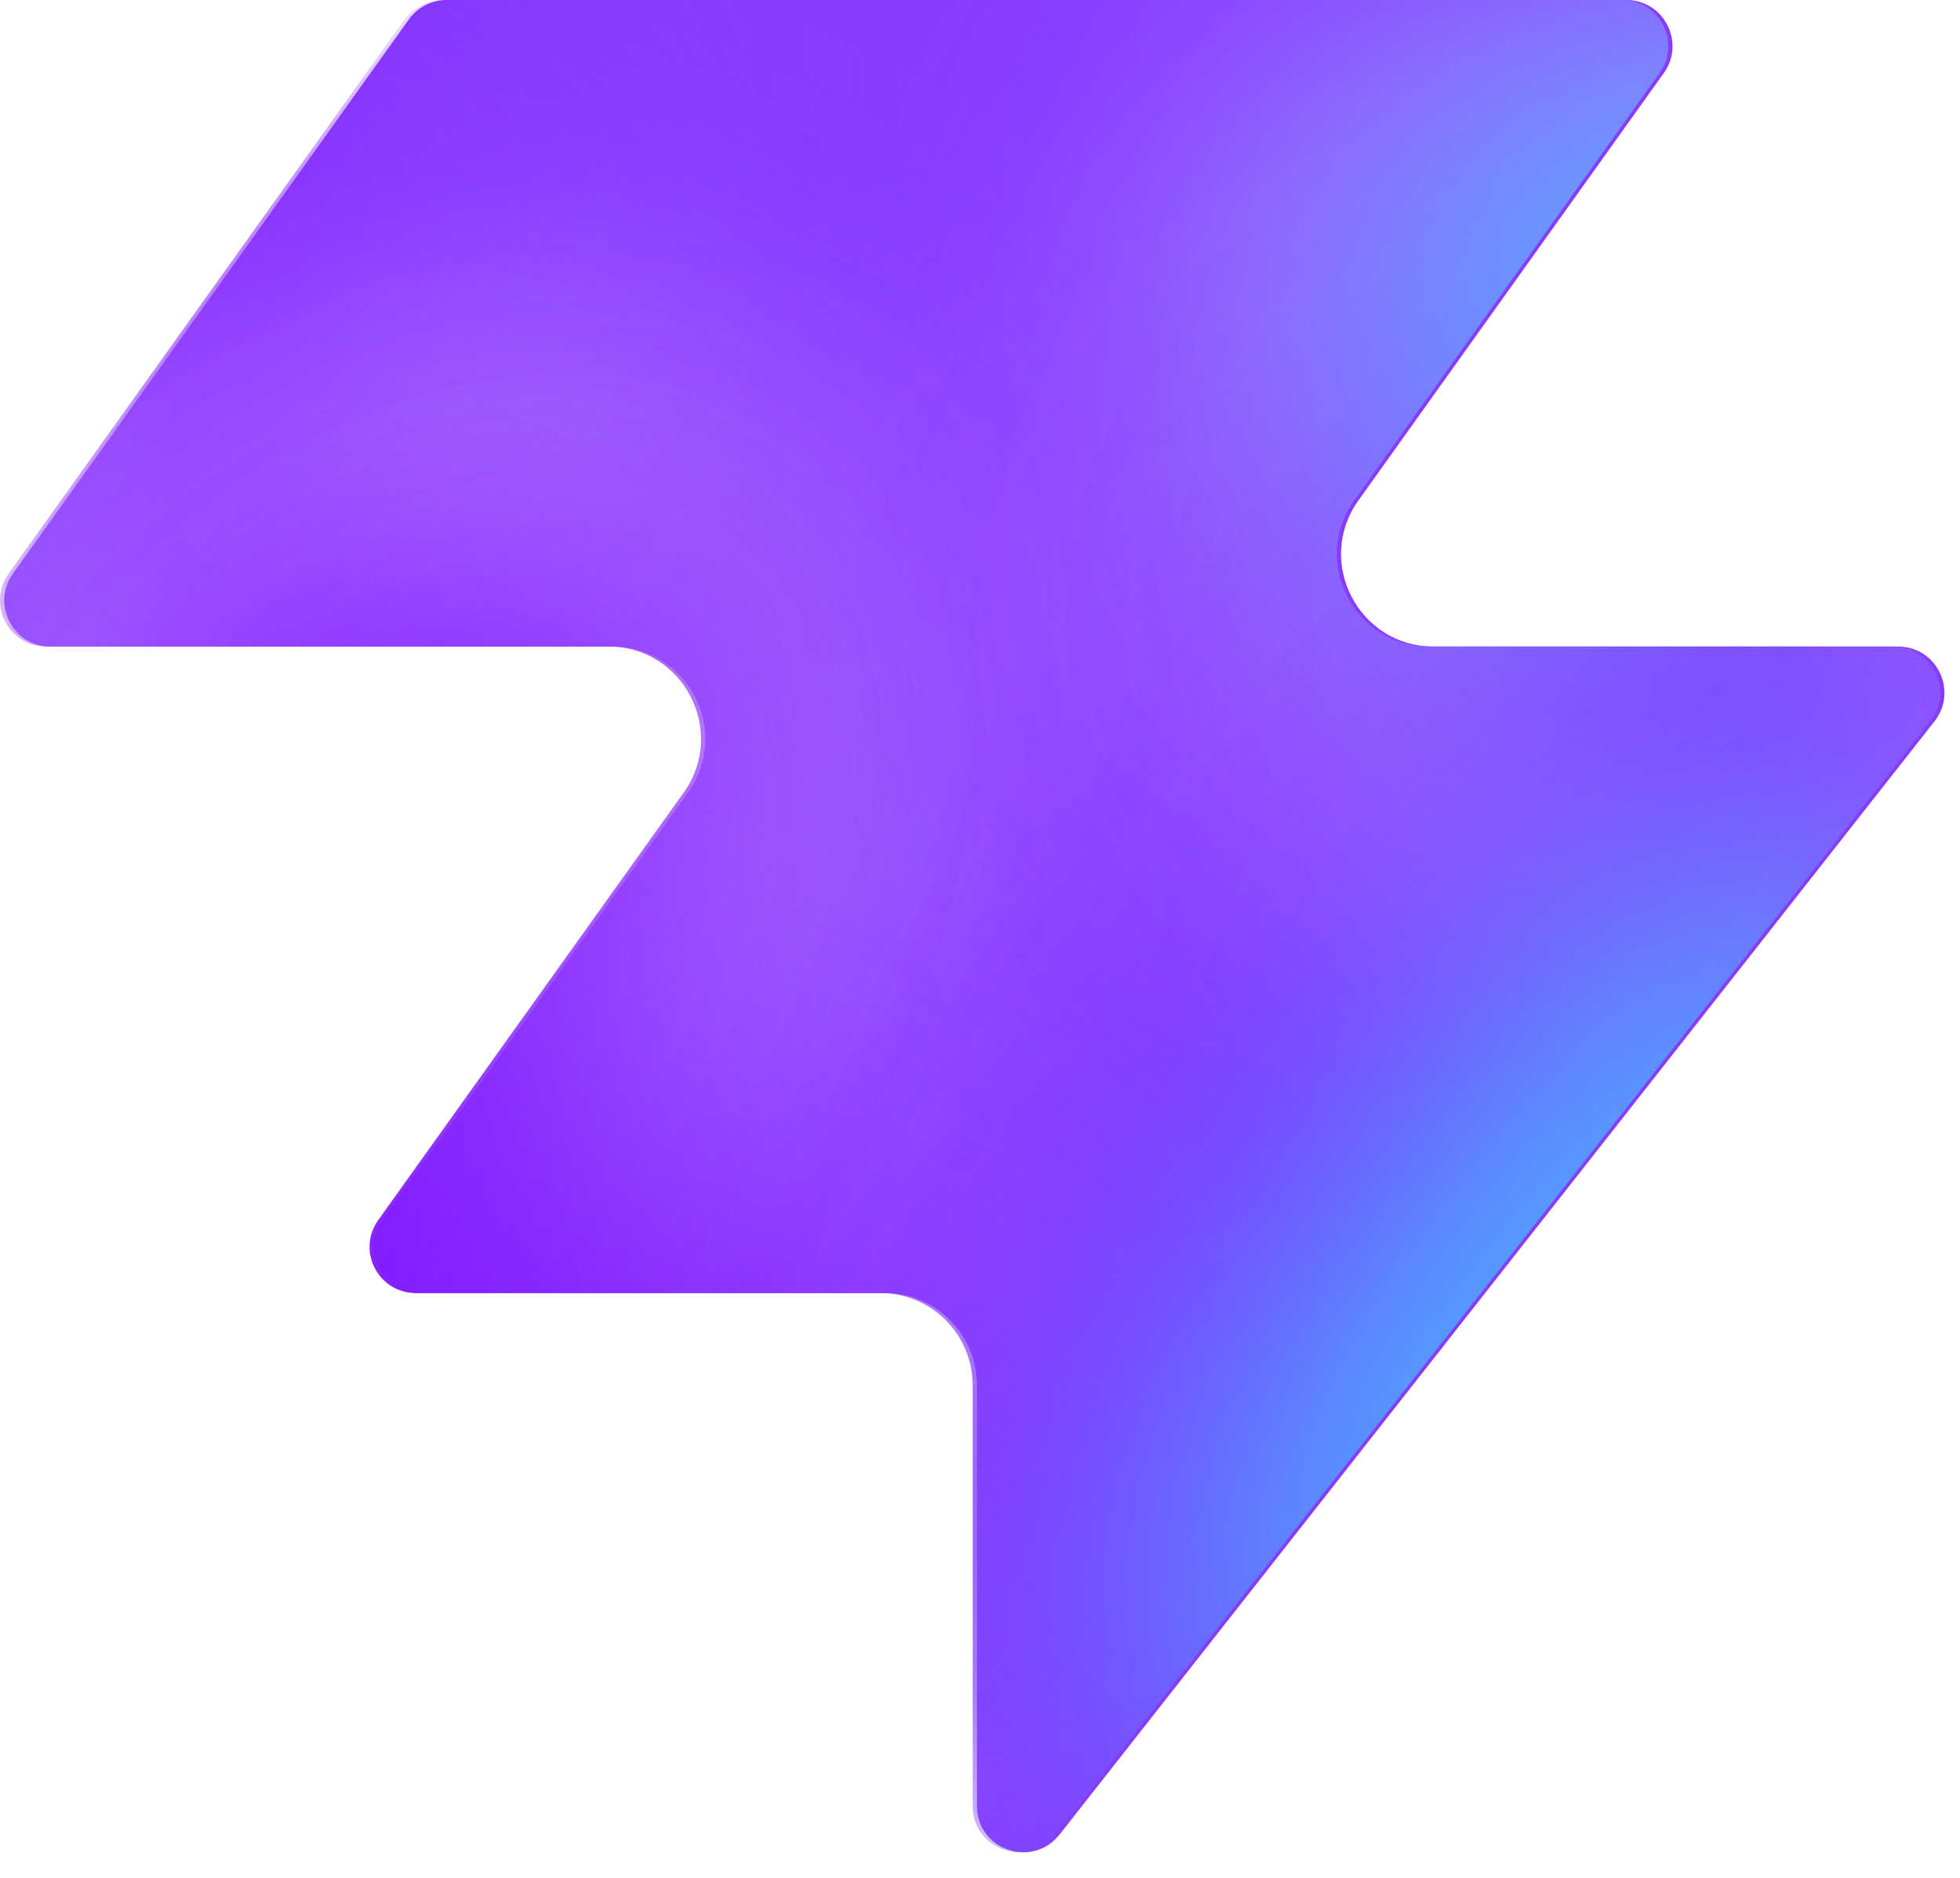
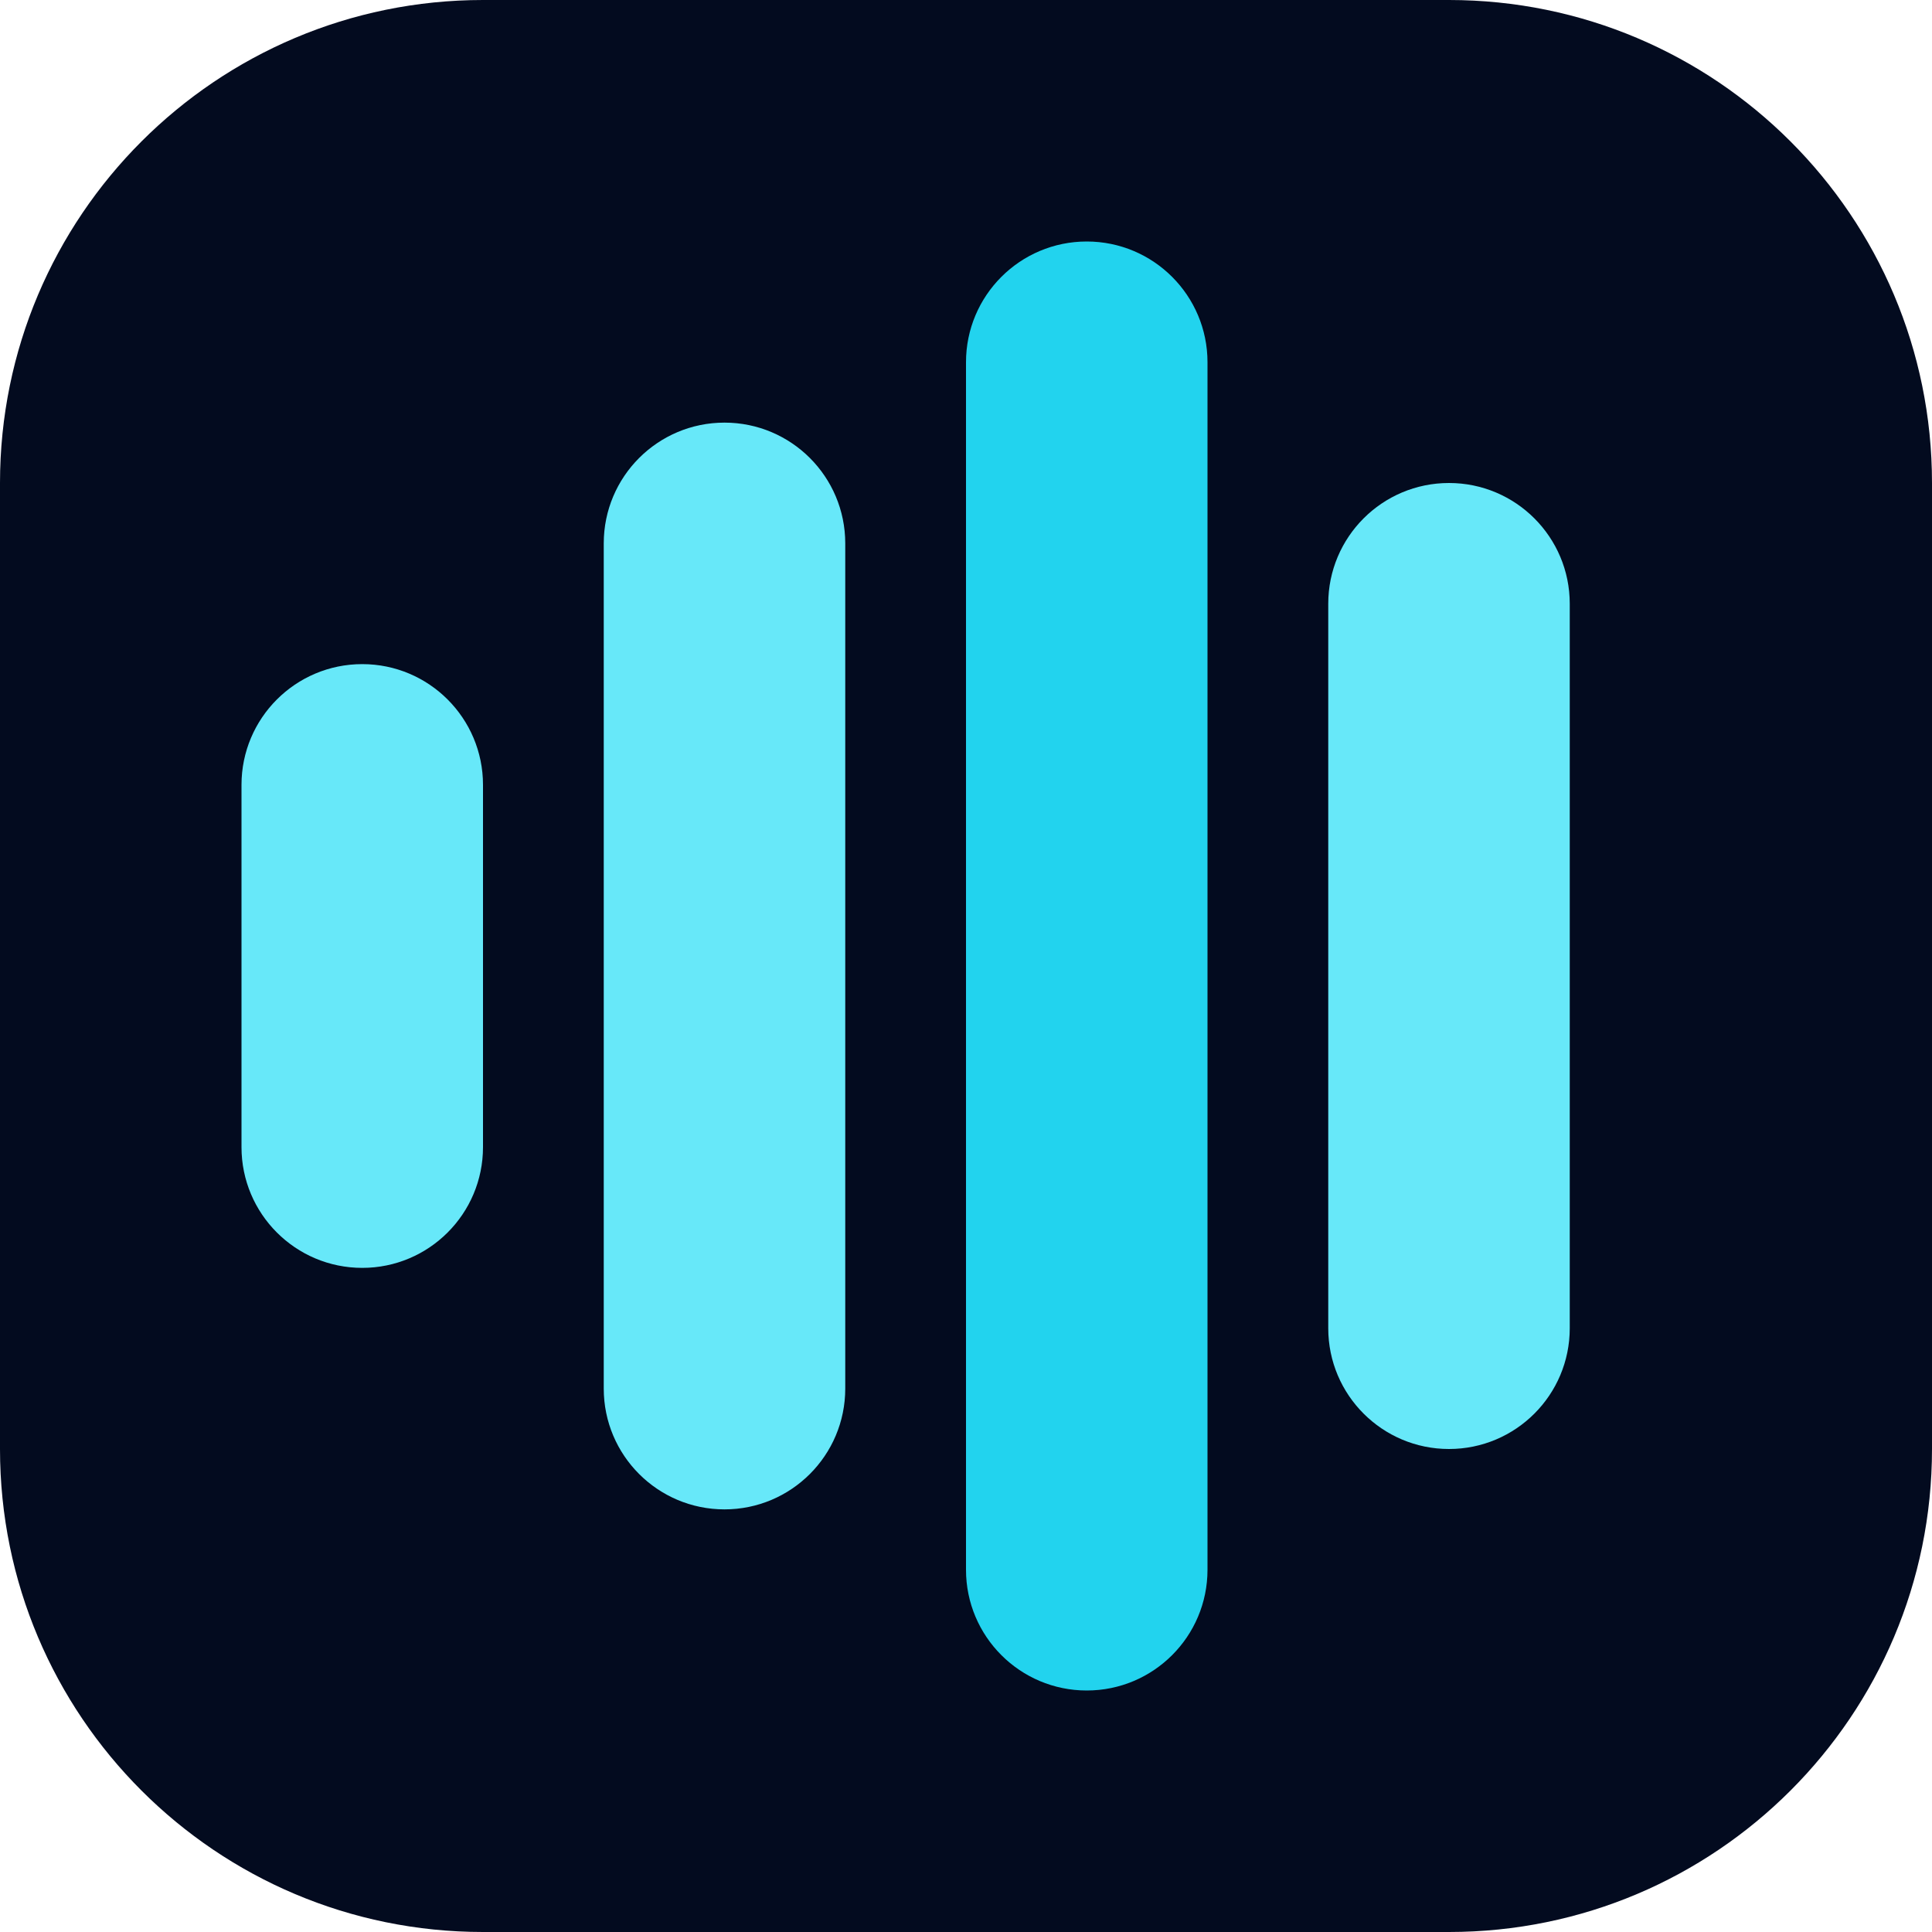
- <svg xmlns="http://www.w3.org/2000/svg" width="48" height="46" fill="none" viewBox="0 0 48 46">
-   <path fill="#863bff" d="M25.946 44.938c-.664.845-2.021.375-2.021-.698V33.937a2.26 2.26 0 0 0-2.262-2.262H10.287c-.92 0-1.456-1.04-.92-1.788l7.48-10.471c1.07-1.497 0-3.578-1.842-3.578H1.237c-.92 0-1.456-1.04-.92-1.788L10.013.474c.214-.297.556-.474.92-.474h28.894c.92 0 1.456 1.04.92 1.788l-7.48 10.471c-1.07 1.498 0 3.579 1.842 3.579h11.377c.943 0 1.473 1.088.89 1.83L25.947 44.94z" style="fill:#863bff;fill:color(display-p3 .525 .23 1);fill-opacity:1" />
-   <mask id="a" width="48" height="46" x="0" y="0" maskUnits="userSpaceOnUse" style="mask-type:alpha">
-     <path fill="#000" d="M25.842 44.938c-.664.844-2.021.375-2.021-.698V33.937a2.26 2.26 0 0 0-2.262-2.262H10.183c-.92 0-1.456-1.04-.92-1.788l7.48-10.471c1.07-1.498 0-3.579-1.842-3.579H1.133c-.92 0-1.456-1.04-.92-1.787L9.91.473c.214-.297.556-.474.92-.474h28.894c.92 0 1.456 1.04.92 1.788l-7.48 10.471c-1.07 1.498 0 3.578 1.842 3.578h11.377c.943 0 1.473 1.088.89 1.832L25.843 44.94z" style="fill:#000;fill-opacity:1" />
-   </mask>
-   <g mask="url(#a)">
-     <g filter="url(#b)">
-       <ellipse cx="5.508" cy="14.704" fill="#ede6ff" rx="5.508" ry="14.704" style="fill:#ede6ff;fill:color(display-p3 .927 .903 1);fill-opacity:1" transform="matrix(.00324 1 1 -.00324 -4.47 31.516)" />
-     </g>
-     <g filter="url(#c)">
-       <ellipse cx="10.399" cy="29.851" fill="#ede6ff" rx="10.399" ry="29.851" style="fill:#ede6ff;fill:color(display-p3 .927 .903 1);fill-opacity:1" transform="matrix(.00324 1 1 -.00324 -39.328 7.883)" />
-     </g>
-     <g filter="url(#d)">
-       <ellipse cx="5.508" cy="30.487" fill="#7e14ff" rx="5.508" ry="30.487" style="fill:#7e14ff;fill:color(display-p3 .492 .077 1);fill-opacity:1" transform="rotate(89.814 -25.913 -14.639)scale(1 -1)" />
-     </g>
-     <g filter="url(#e)">
-       <ellipse cx="5.508" cy="30.599" fill="#7e14ff" rx="5.508" ry="30.599" style="fill:#7e14ff;fill:color(display-p3 .492 .077 1);fill-opacity:1" transform="rotate(89.814 -32.644 -3.334)scale(1 -1)" />
-     </g>
-     <g filter="url(#f)">
-       <ellipse cx="5.508" cy="30.599" fill="#7e14ff" rx="5.508" ry="30.599" style="fill:#7e14ff;fill:color(display-p3 .492 .077 1);fill-opacity:1" transform="matrix(.00324 1 1 -.00324 -34.34 30.47)" />
-     </g>
-     <g filter="url(#g)">
-       <ellipse cx="14.072" cy="22.078" fill="#ede6ff" rx="14.072" ry="22.078" style="fill:#ede6ff;fill:color(display-p3 .927 .903 1);fill-opacity:1" transform="rotate(93.35 24.506 48.493)scale(-1 1)" />
-     </g>
-     <g filter="url(#h)">
-       <ellipse cx="3.47" cy="21.501" fill="#7e14ff" rx="3.47" ry="21.501" style="fill:#7e14ff;fill:color(display-p3 .492 .077 1);fill-opacity:1" transform="rotate(89.009 28.708 47.59)scale(-1 1)" />
-     </g>
-     <g filter="url(#i)">
-       <ellipse cx="3.47" cy="21.501" fill="#7e14ff" rx="3.47" ry="21.501" style="fill:#7e14ff;fill:color(display-p3 .492 .077 1);fill-opacity:1" transform="rotate(89.009 28.708 47.59)scale(-1 1)" />
-     </g>
-     <g filter="url(#j)">
-       <ellipse cx=".387" cy="8.972" fill="#7e14ff" rx="4.407" ry="29.108" style="fill:#7e14ff;fill:color(display-p3 .492 .077 1);fill-opacity:1" transform="rotate(39.51 .387 8.972)" />
-     </g>
-     <g filter="url(#k)">
-       <ellipse cx="47.523" cy="-6.092" fill="#7e14ff" rx="4.407" ry="29.108" style="fill:#7e14ff;fill:color(display-p3 .492 .077 1);fill-opacity:1" transform="rotate(37.892 47.523 -6.092)" />
-     </g>
-     <g filter="url(#l)">
-       <ellipse cx="41.412" cy="6.333" fill="#47bfff" rx="5.971" ry="9.665" style="fill:#47bfff;fill:color(display-p3 .28 .748 1);fill-opacity:1" transform="rotate(37.892 41.412 6.333)" />
-     </g>
-     <g filter="url(#m)">
-       <ellipse cx="-1.879" cy="38.332" fill="#7e14ff" rx="4.407" ry="29.108" style="fill:#7e14ff;fill:color(display-p3 .492 .077 1);fill-opacity:1" transform="rotate(37.892 -1.88 38.332)" />
-     </g>
-     <g filter="url(#n)">
-       <ellipse cx="-1.879" cy="38.332" fill="#7e14ff" rx="4.407" ry="29.108" style="fill:#7e14ff;fill:color(display-p3 .492 .077 1);fill-opacity:1" transform="rotate(37.892 -1.88 38.332)" />
-     </g>
-     <g filter="url(#o)">
-       <ellipse cx="35.651" cy="29.907" fill="#7e14ff" rx="4.407" ry="29.108" style="fill:#7e14ff;fill:color(display-p3 .492 .077 1);fill-opacity:1" transform="rotate(37.892 35.651 29.907)" />
-     </g>
-     <g filter="url(#p)">
-       <ellipse cx="38.418" cy="32.4" fill="#47bfff" rx="5.971" ry="15.297" style="fill:#47bfff;fill:color(display-p3 .28 .748 1);fill-opacity:1" transform="rotate(37.892 38.418 32.4)" />
-     </g>
+ <svg xmlns="http://www.w3.org/2000/svg" viewBox="0 0 32 32">
+   <rect width="32" height="32" rx="8" fill="#030b1f" />
+   <g fill="#67e8f9">
+     <rect x="4" y="11" width="4" height="10" rx="2" />
+     <rect x="10" y="7" width="4" height="18" rx="2" />
+     <rect x="16" y="4" width="4" height="24" rx="2" fill="#22d3ee" />
+     <rect x="22" y="8" width="4" height="16" rx="2" />
  </g>
-   <defs>
-     <filter id="b" width="60.045" height="41.654" x="-19.77" y="16.149" color-interpolation-filters="sRGB" filterUnits="userSpaceOnUse">
-       <feFlood flood-opacity="0" result="BackgroundImageFix" />
-       <feBlend in="SourceGraphic" in2="BackgroundImageFix" result="shape" />
-       <feGaussianBlur result="effect1_foregroundBlur_2002_17158" stdDeviation="7.659" />
-     </filter>
-     <filter id="c" width="90.34" height="51.437" x="-54.613" y="-7.533" color-interpolation-filters="sRGB" filterUnits="userSpaceOnUse">
-       <feFlood flood-opacity="0" result="BackgroundImageFix" />
-       <feBlend in="SourceGraphic" in2="BackgroundImageFix" result="shape" />
-       <feGaussianBlur result="effect1_foregroundBlur_2002_17158" stdDeviation="7.659" />
-     </filter>
-     <filter id="d" width="79.355" height="29.4" x="-49.64" y="2.03" color-interpolation-filters="sRGB" filterUnits="userSpaceOnUse">
-       <feFlood flood-opacity="0" result="BackgroundImageFix" />
-       <feBlend in="SourceGraphic" in2="BackgroundImageFix" result="shape" />
-       <feGaussianBlur result="effect1_foregroundBlur_2002_17158" stdDeviation="4.596" />
-     </filter>
-     <filter id="e" width="79.579" height="29.4" x="-45.045" y="20.029" color-interpolation-filters="sRGB" filterUnits="userSpaceOnUse">
-       <feFlood flood-opacity="0" result="BackgroundImageFix" />
-       <feBlend in="SourceGraphic" in2="BackgroundImageFix" result="shape" />
-       <feGaussianBlur result="effect1_foregroundBlur_2002_17158" stdDeviation="4.596" />
-     </filter>
-     <filter id="f" width="79.579" height="29.4" x="-43.513" y="21.178" color-interpolation-filters="sRGB" filterUnits="userSpaceOnUse">
-       <feFlood flood-opacity="0" result="BackgroundImageFix" />
-       <feBlend in="SourceGraphic" in2="BackgroundImageFix" result="shape" />
-       <feGaussianBlur result="effect1_foregroundBlur_2002_17158" stdDeviation="4.596" />
-     </filter>
-     <filter id="g" width="74.749" height="58.852" x="15.756" y="-17.901" color-interpolation-filters="sRGB" filterUnits="userSpaceOnUse">
-       <feFlood flood-opacity="0" result="BackgroundImageFix" />
-       <feBlend in="SourceGraphic" in2="BackgroundImageFix" result="shape" />
-       <feGaussianBlur result="effect1_foregroundBlur_2002_17158" stdDeviation="7.659" />
-     </filter>
-     <filter id="h" width="61.377" height="25.362" x="23.548" y="2.284" color-interpolation-filters="sRGB" filterUnits="userSpaceOnUse">
-       <feFlood flood-opacity="0" result="BackgroundImageFix" />
-       <feBlend in="SourceGraphic" in2="BackgroundImageFix" result="shape" />
-       <feGaussianBlur result="effect1_foregroundBlur_2002_17158" stdDeviation="4.596" />
-     </filter>
-     <filter id="i" width="61.377" height="25.362" x="23.548" y="2.284" color-interpolation-filters="sRGB" filterUnits="userSpaceOnUse">
-       <feFlood flood-opacity="0" result="BackgroundImageFix" />
-       <feBlend in="SourceGraphic" in2="BackgroundImageFix" result="shape" />
-       <feGaussianBlur result="effect1_foregroundBlur_2002_17158" stdDeviation="4.596" />
-     </filter>
-     <filter id="j" width="56.045" height="63.649" x="-27.636" y="-22.853" color-interpolation-filters="sRGB" filterUnits="userSpaceOnUse">
-       <feFlood flood-opacity="0" result="BackgroundImageFix" />
-       <feBlend in="SourceGraphic" in2="BackgroundImageFix" result="shape" />
-       <feGaussianBlur result="effect1_foregroundBlur_2002_17158" stdDeviation="4.596" />
-     </filter>
-     <filter id="k" width="54.814" height="64.646" x="20.116" y="-38.415" color-interpolation-filters="sRGB" filterUnits="userSpaceOnUse">
-       <feFlood flood-opacity="0" result="BackgroundImageFix" />
-       <feBlend in="SourceGraphic" in2="BackgroundImageFix" result="shape" />
-       <feGaussianBlur result="effect1_foregroundBlur_2002_17158" stdDeviation="4.596" />
-     </filter>
-     <filter id="l" width="33.541" height="35.313" x="24.641" y="-11.323" color-interpolation-filters="sRGB" filterUnits="userSpaceOnUse">
-       <feFlood flood-opacity="0" result="BackgroundImageFix" />
-       <feBlend in="SourceGraphic" in2="BackgroundImageFix" result="shape" />
-       <feGaussianBlur result="effect1_foregroundBlur_2002_17158" stdDeviation="4.596" />
-     </filter>
-     <filter id="m" width="54.814" height="64.646" x="-29.286" y="6.009" color-interpolation-filters="sRGB" filterUnits="userSpaceOnUse">
-       <feFlood flood-opacity="0" result="BackgroundImageFix" />
-       <feBlend in="SourceGraphic" in2="BackgroundImageFix" result="shape" />
-       <feGaussianBlur result="effect1_foregroundBlur_2002_17158" stdDeviation="4.596" />
-     </filter>
-     <filter id="n" width="54.814" height="64.646" x="-29.286" y="6.009" color-interpolation-filters="sRGB" filterUnits="userSpaceOnUse">
-       <feFlood flood-opacity="0" result="BackgroundImageFix" />
-       <feBlend in="SourceGraphic" in2="BackgroundImageFix" result="shape" />
-       <feGaussianBlur result="effect1_foregroundBlur_2002_17158" stdDeviation="4.596" />
-     </filter>
-     <filter id="o" width="54.814" height="64.646" x="8.244" y="-2.416" color-interpolation-filters="sRGB" filterUnits="userSpaceOnUse">
-       <feFlood flood-opacity="0" result="BackgroundImageFix" />
-       <feBlend in="SourceGraphic" in2="BackgroundImageFix" result="shape" />
-       <feGaussianBlur result="effect1_foregroundBlur_2002_17158" stdDeviation="4.596" />
-     </filter>
-     <filter id="p" width="39.409" height="43.623" x="18.713" y="10.588" color-interpolation-filters="sRGB" filterUnits="userSpaceOnUse">
-       <feFlood flood-opacity="0" result="BackgroundImageFix" />
-       <feBlend in="SourceGraphic" in2="BackgroundImageFix" result="shape" />
-       <feGaussianBlur result="effect1_foregroundBlur_2002_17158" stdDeviation="4.596" />
-     </filter>
-   </defs>
</svg>
